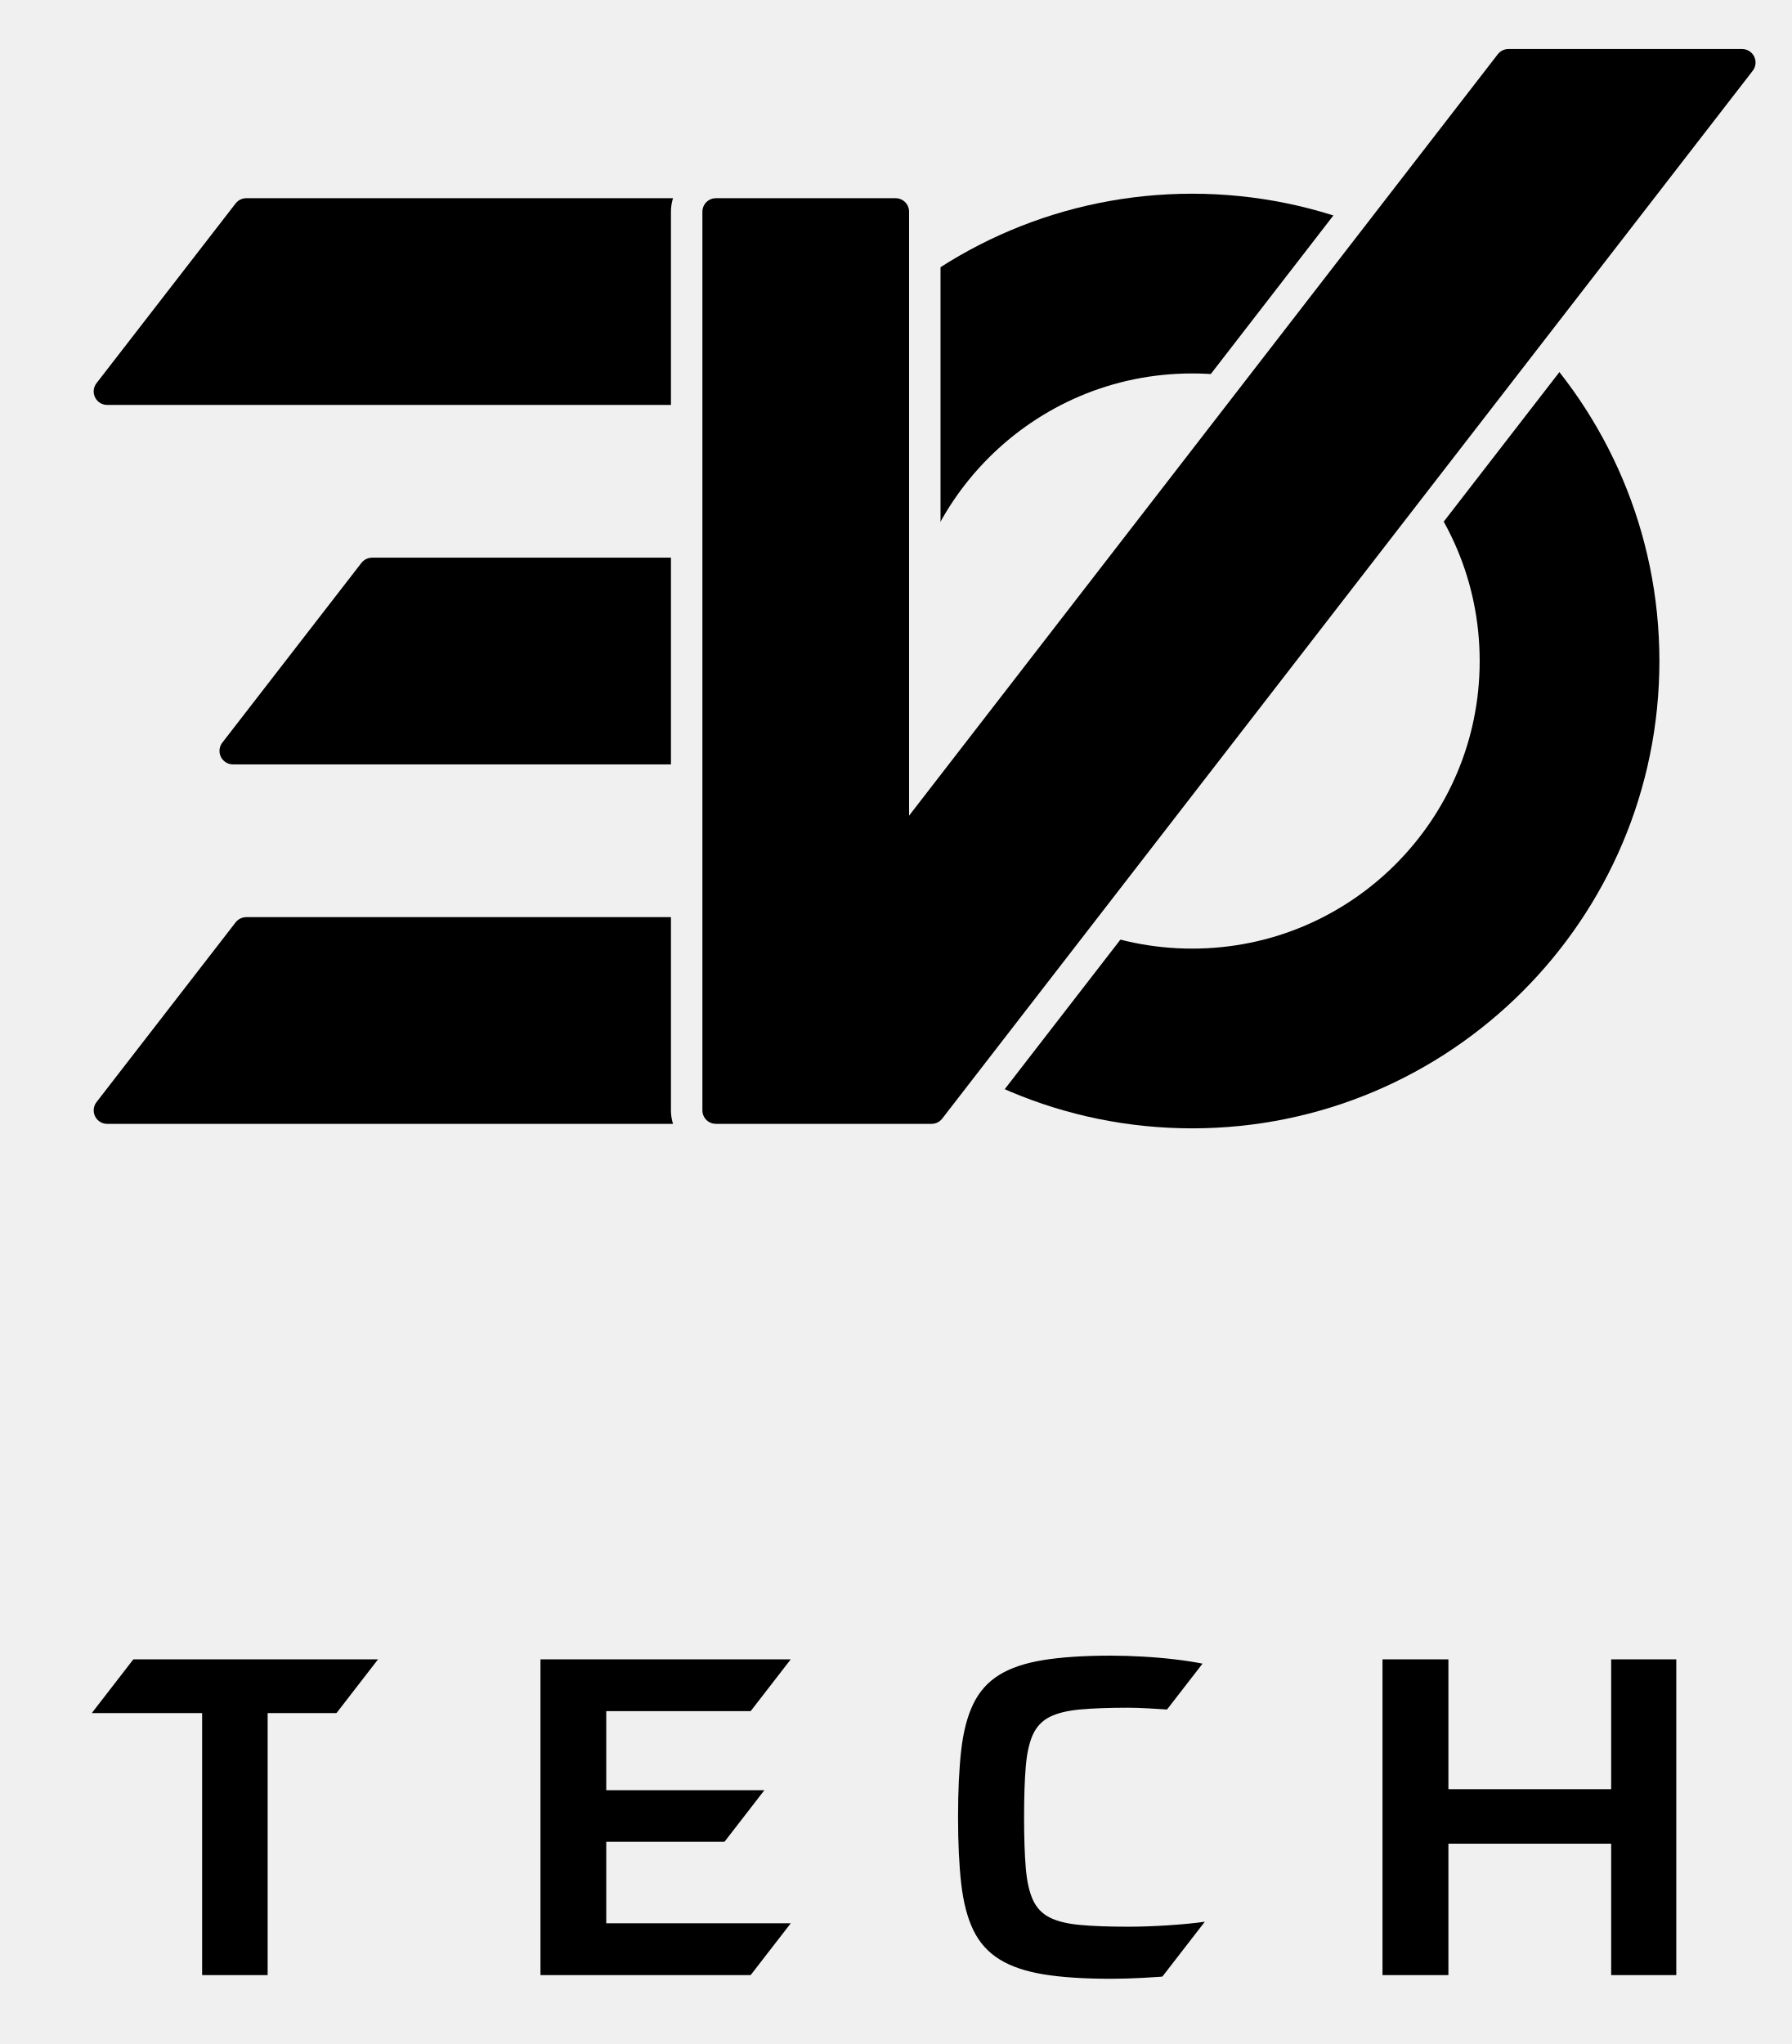
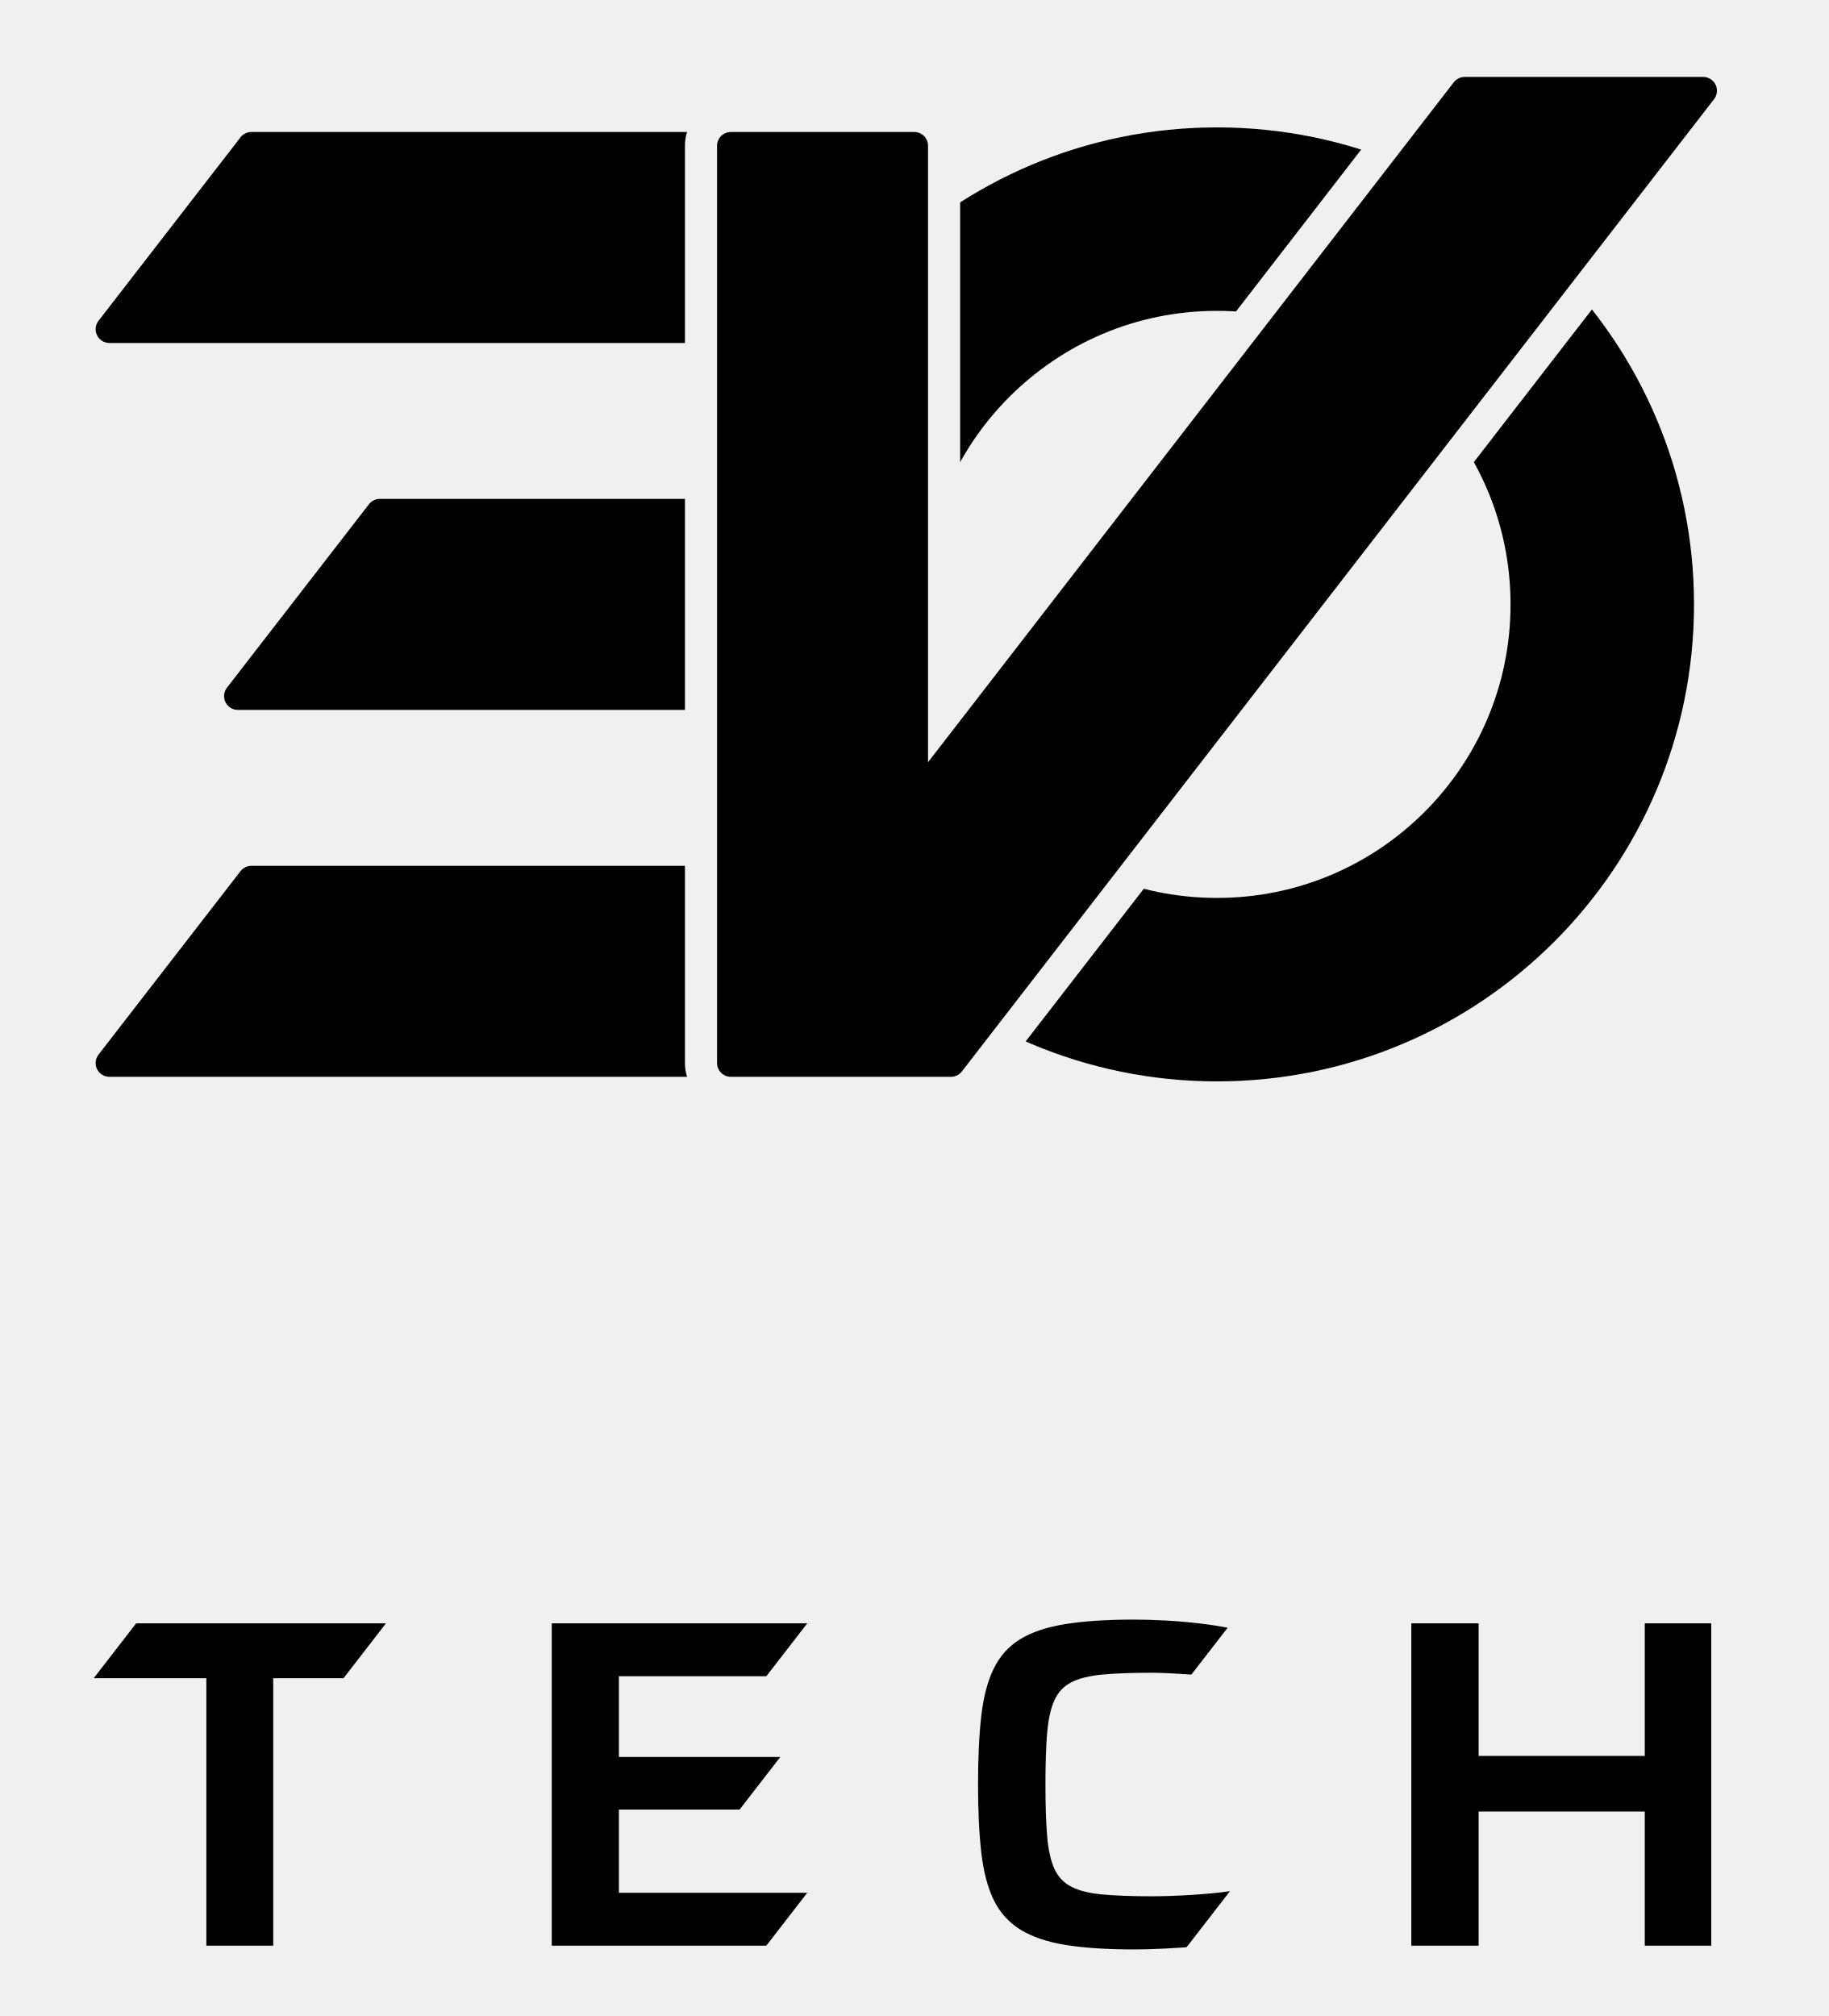
- <svg xmlns="http://www.w3.org/2000/svg" viewBox="22 0 156 178" role="img" aria-label="3VOtech logo, stacked, one color, black, for print">
-   <svg x="28" y="10" width="144" height="92" viewBox="-12 -10 184 116" overflow="visible">
-     <mask id="knock-s" maskUnits="userSpaceOnUse" x="-30" y="-60" width="260" height="180">
-       <rect x="-30" y="-60" width="260" height="180" fill="#fff" />
-       <path d="M60 0H80V71.6L148.2 -16.6H174.2L84 100H60Z" fill="#000" stroke="#000" stroke-width="10" stroke-linejoin="round" />
+ <svg xmlns="http://www.w3.org/2000/svg" viewBox="22 6 156 172" role="img" aria-label="3VOtech logo, stacked, one color, black, for print">
+   <svg x="28" y="10" width="144" height="92" viewBox="-12 -10 184 116">
+     <mask id="knock-s" maskUnits="userSpaceOnUse" x="-20" y="-20" width="200" height="140">
+       <rect x="-20" y="-20" width="200" height="140" fill="#fff" />
+       <path d="M60 0H80V71.6L140 -6H166L84 100H60Z" fill="#000" stroke="#000" stroke-width="10" stroke-linejoin="round" />
    </mask>
    <g mask="url(#knock-s)">
      <circle cx="113" cy="50" r="42" fill="none" stroke-width="20" stroke="#000000" />
      <path d="M7.74 0H60V20H-7.74Z" fill="#000000" stroke="#000000" stroke-width="3" stroke-linejoin="round" />
      <path d="M21.74 40H60V60H6.26Z" fill="#000000" stroke="#000000" stroke-width="3" stroke-linejoin="round" />
      <path d="M7.74 80H60V100H-7.74Z" fill="#000000" stroke="#000000" stroke-width="3" stroke-linejoin="round" />
    </g>
-     <path d="M60 0H80V71.6L148.2 -16.6H174.2L84 100H60Z" fill="#000000" stroke="#000000" stroke-width="3" stroke-linejoin="round" />
+     <path d="M60 0H80V71.6L140 -6H166L84 100H60Z" fill="#000000" stroke="#000000" stroke-width="3" stroke-linejoin="round" />
  </svg>
  <g transform="translate(28.83 172) scale(0.03997)">
    <mask id="cut-s" maskUnits="userSpaceOnUse" x="-500" y="-1200" width="4482" height="1700">
      <rect x="-500" y="-1200" width="4482" height="1700" fill="#fff" />
      <path d="M130.6 -702.1L-0.9 -702.1L-0.9 -556.9L18.3 -556.9ZM663.8 -702.1L683.0 -702.1L683.0 -556.9L551.5 -556.9ZM1562.6 -701.5L1582.2 -701.5L1582.2 -561.6L1454.3 -561.6ZM1505.0 -416.2L1524.6 -416.2L1524.6 -277.0L1397.3 -277.0ZM1562.6 -126.4L1582.2 -126.4L1582.2 13.5L1454.3 13.5ZM2459.3 -691.4L2479.3 -691.4L2479.3 -558.9L2356.7 -558.9ZM2464.6 -129.5L2484.3 -129.5L2484.3 7.1L2358.9 7.1Z" fill="#000" />
    </mask>
    <g mask="url(#cut-s)">
      <path d="M269.55 0.0V-570.91H29.152V-688.0H652.961V-570.91H412.298V0.0ZM1006.776 0.0V-688.0H1552.17V-575.098H1150.128V-402.753H1494.59V-290.511H1150.128V-112.902H1552.17V0.0ZM2249.039 8.0Q2162.115 8.0 2103.086 -1.632Q2044.058 -11.264 2006.86 -34.396Q1969.662 -57.528 1950.162 -97.594Q1930.662 -137.66 1923.662 -198.528Q1916.662 -259.396 1916.662 -344.0Q1916.662 -429.472 1923.596 -490.274Q1930.53 -551.076 1950.03 -591.142Q1969.53 -631.208 2006.294 -653.972Q2043.058 -676.736 2102.52 -686.368Q2161.983 -696.0 2249.039 -696.0Q2282.435 -696.0 2319.029 -693.934Q2355.623 -691.868 2389.717 -687.802Q2423.811 -683.736 2449.339 -678.604V-571.702Q2418.171 -575.702 2387.605 -577.702Q2357.039 -579.702 2331.425 -581.136Q2305.811 -582.57 2287.132 -582.57Q2224.168 -582.57 2182.347 -578.702Q2140.525 -574.834 2115.977 -562.296Q2091.43 -549.758 2079.656 -523.814Q2067.882 -497.871 2064.212 -454.351Q2060.542 -410.831 2060.542 -344.0Q2060.542 -277.169 2064.212 -233.583Q2067.882 -189.997 2079.656 -164.12Q2091.43 -138.242 2115.977 -125.704Q2140.525 -113.166 2182.347 -109.298Q2224.168 -105.43 2287.132 -105.43Q2327.339 -105.43 2373.773 -108.43Q2420.207 -111.43 2454.339 -116.298V-6.132Q2427.339 -2.132 2391.943 0.934Q2356.547 4.0 2319.255 6.0Q2281.963 8.0 2249.039 8.0ZM2841.531 0.0V-688.0H2985.147V-405.073H3339.781V-688.0H3481.661V0.0H3339.781V-286.267H2985.147V0.0Z" fill="#000000" />
    </g>
  </g>
</svg>
